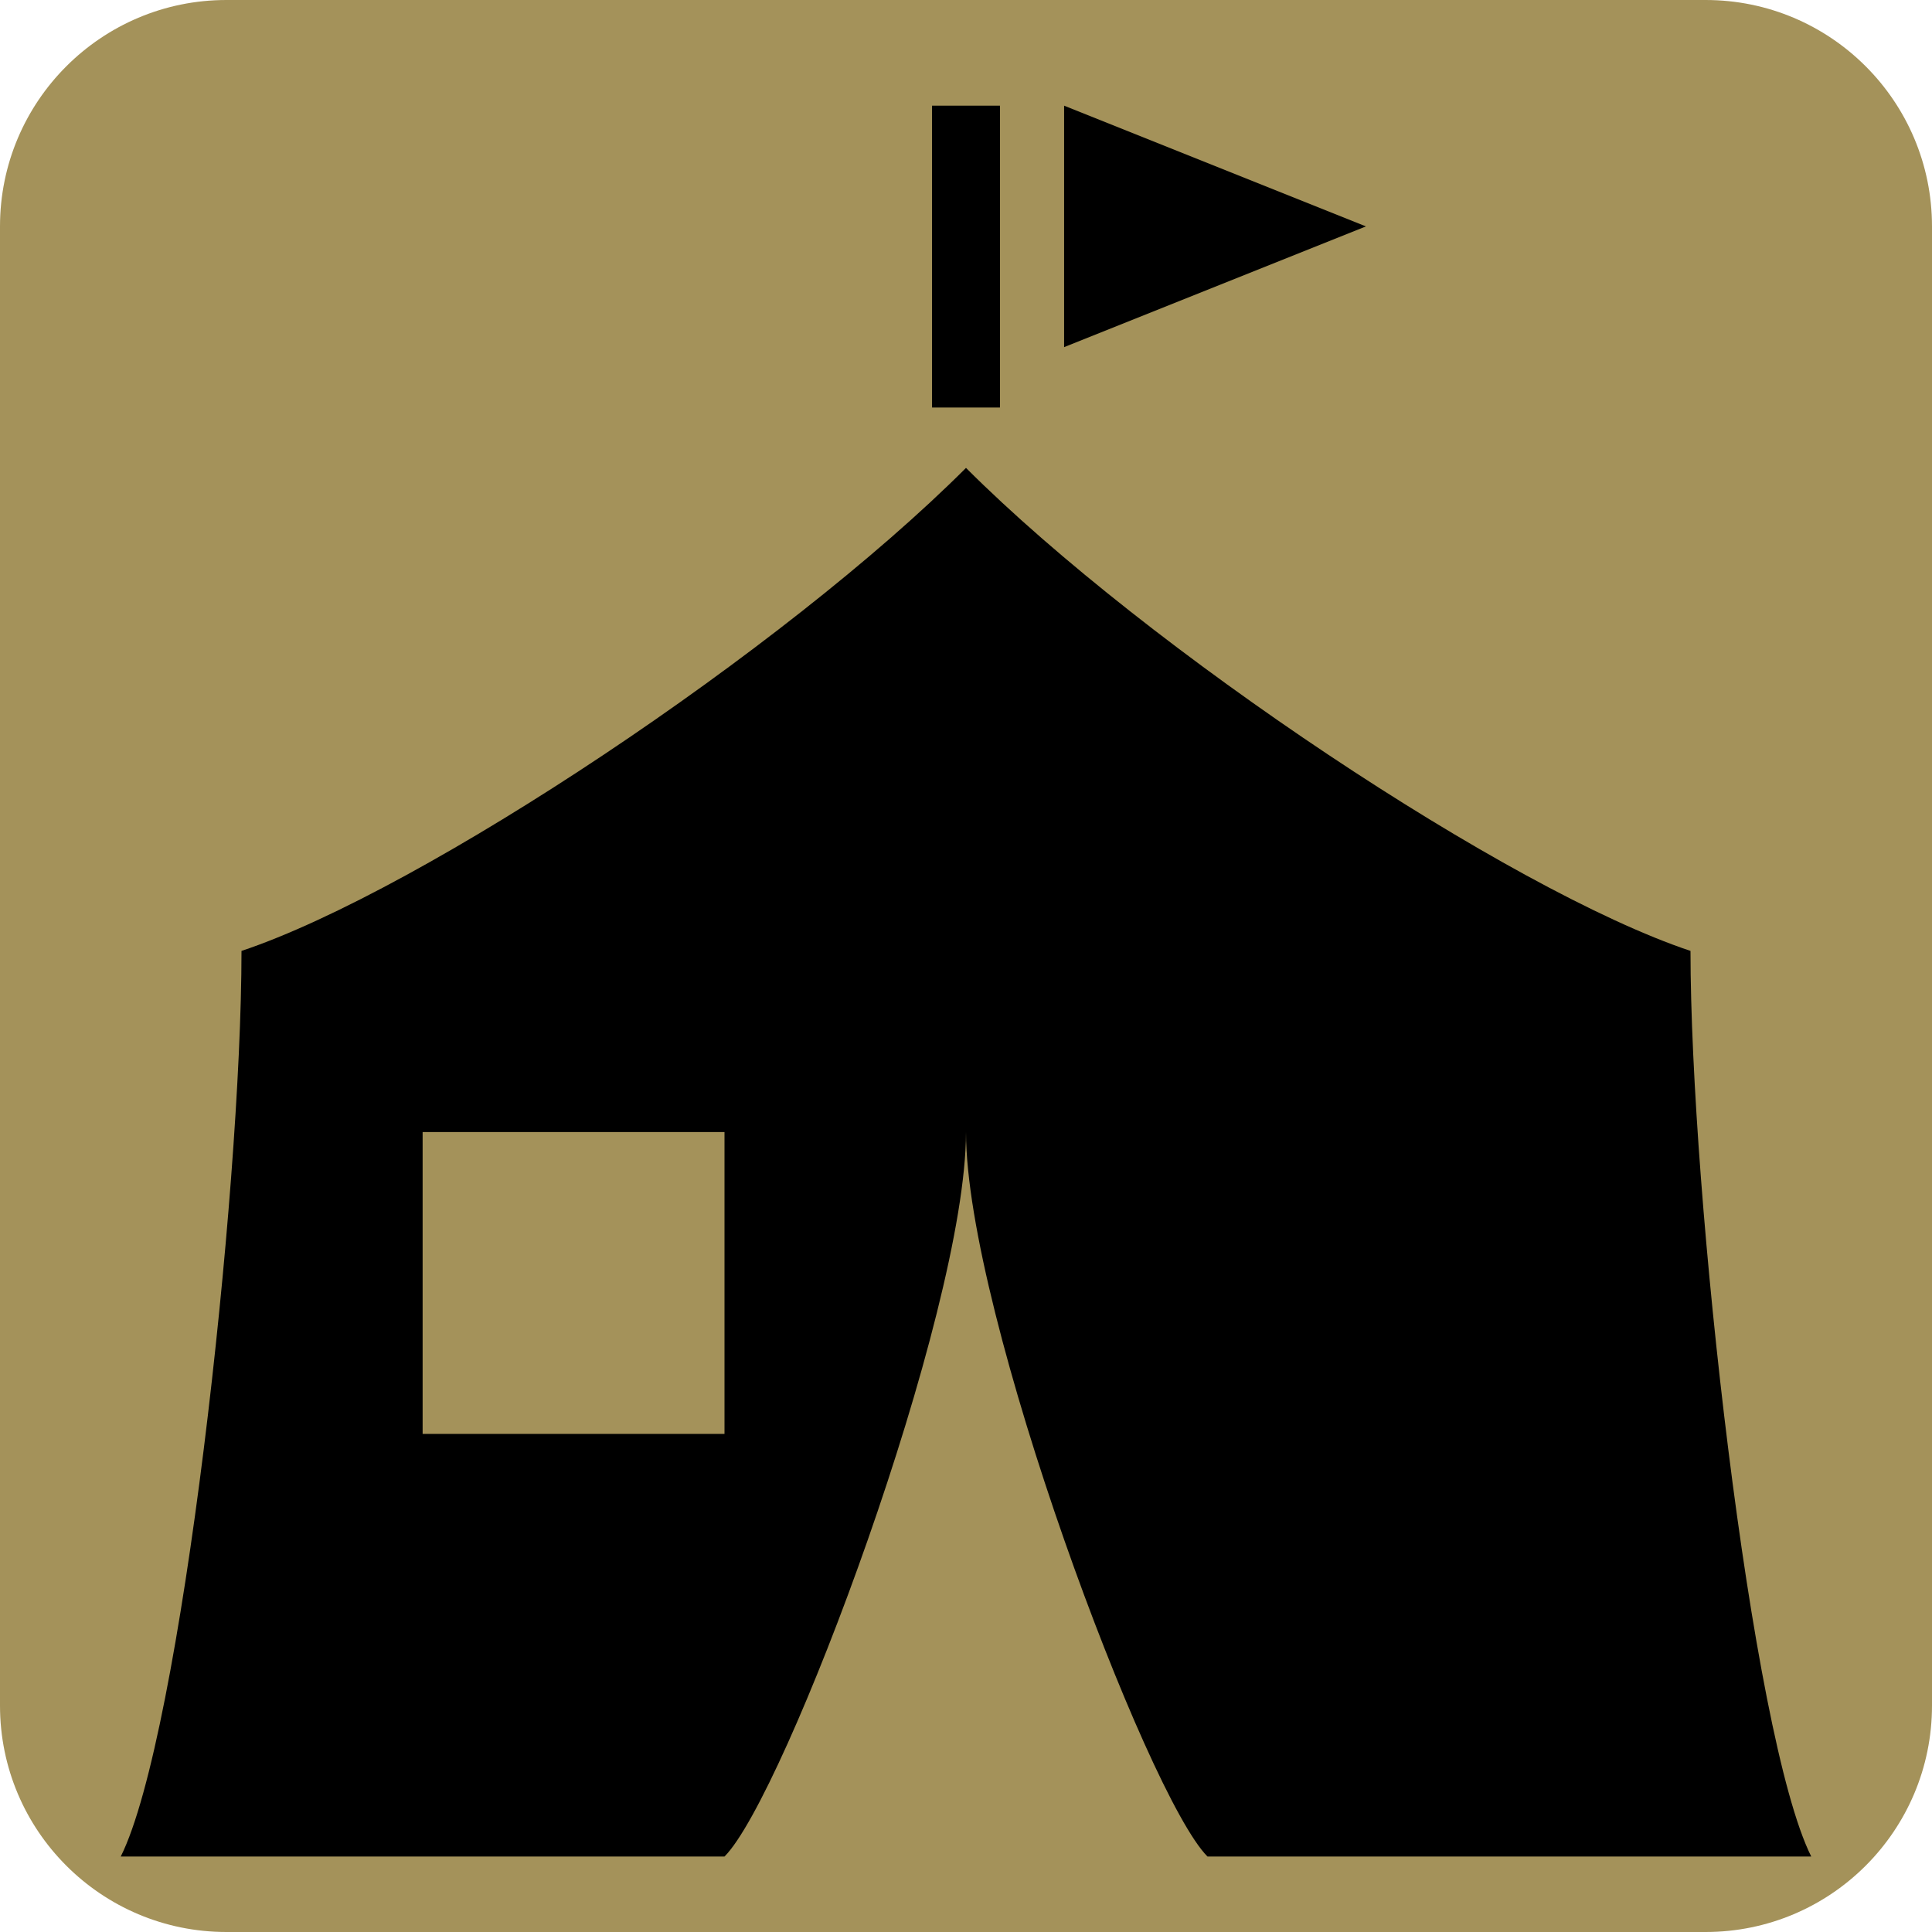
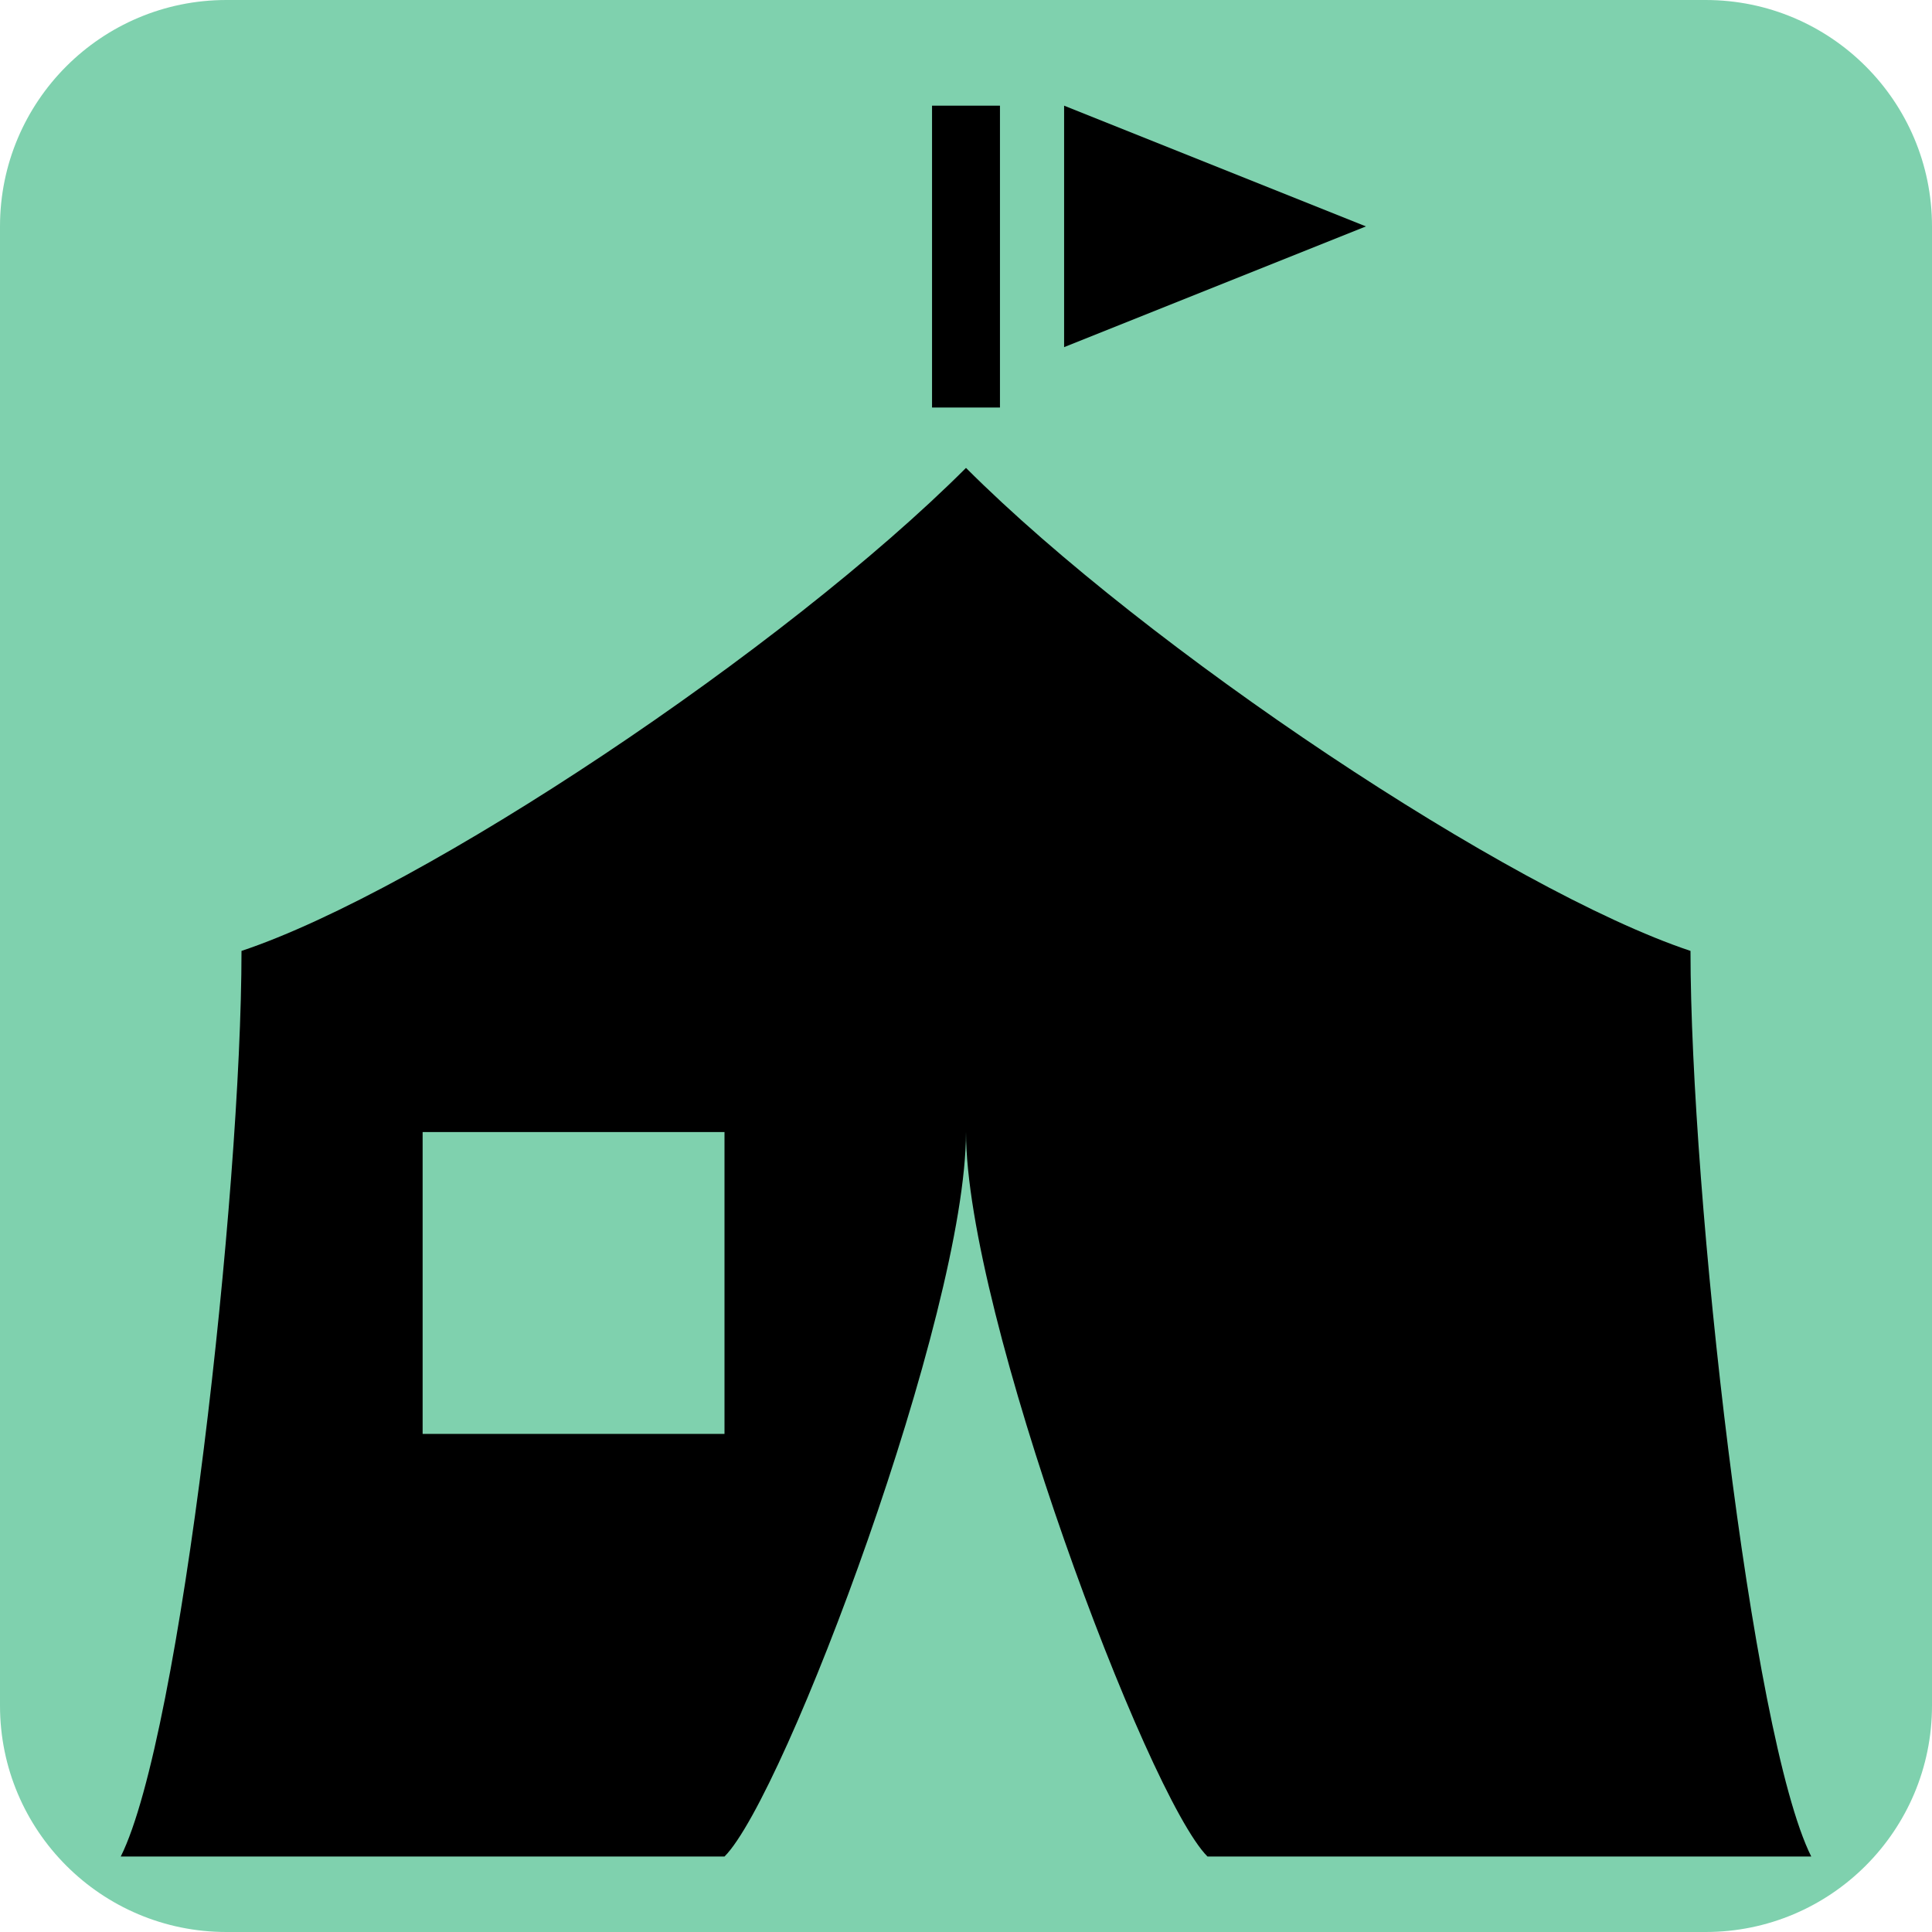
<svg xmlns="http://www.w3.org/2000/svg" style="height: 66px; width: 66px;" viewBox="0 0 512 512">
-   <rect fill="#a4925a" fill-opacity="1" height="512" width="512" rx="60" ry="60" />
+   <rect fill="#7fd1ae" fill-opacity="1" height="512" width="512" rx="60" ry="60" />
  <g class="" style="touch-action: none;" transform="translate(0,0)">
    <path d="M247 28v80h18V28zm35 0v64l80-32zm-26 96c-48 48-144 112-192 128 0 64-16 208-32 240h160c16-16 64-144 64-192 0 48 48 176 64 192h160c-16-32-32-176-32-240-48-16-144-80-192-128zM112 300h80v80h-80z" fill="#000000" fill-opacity="1" />
  </g>
</svg>
